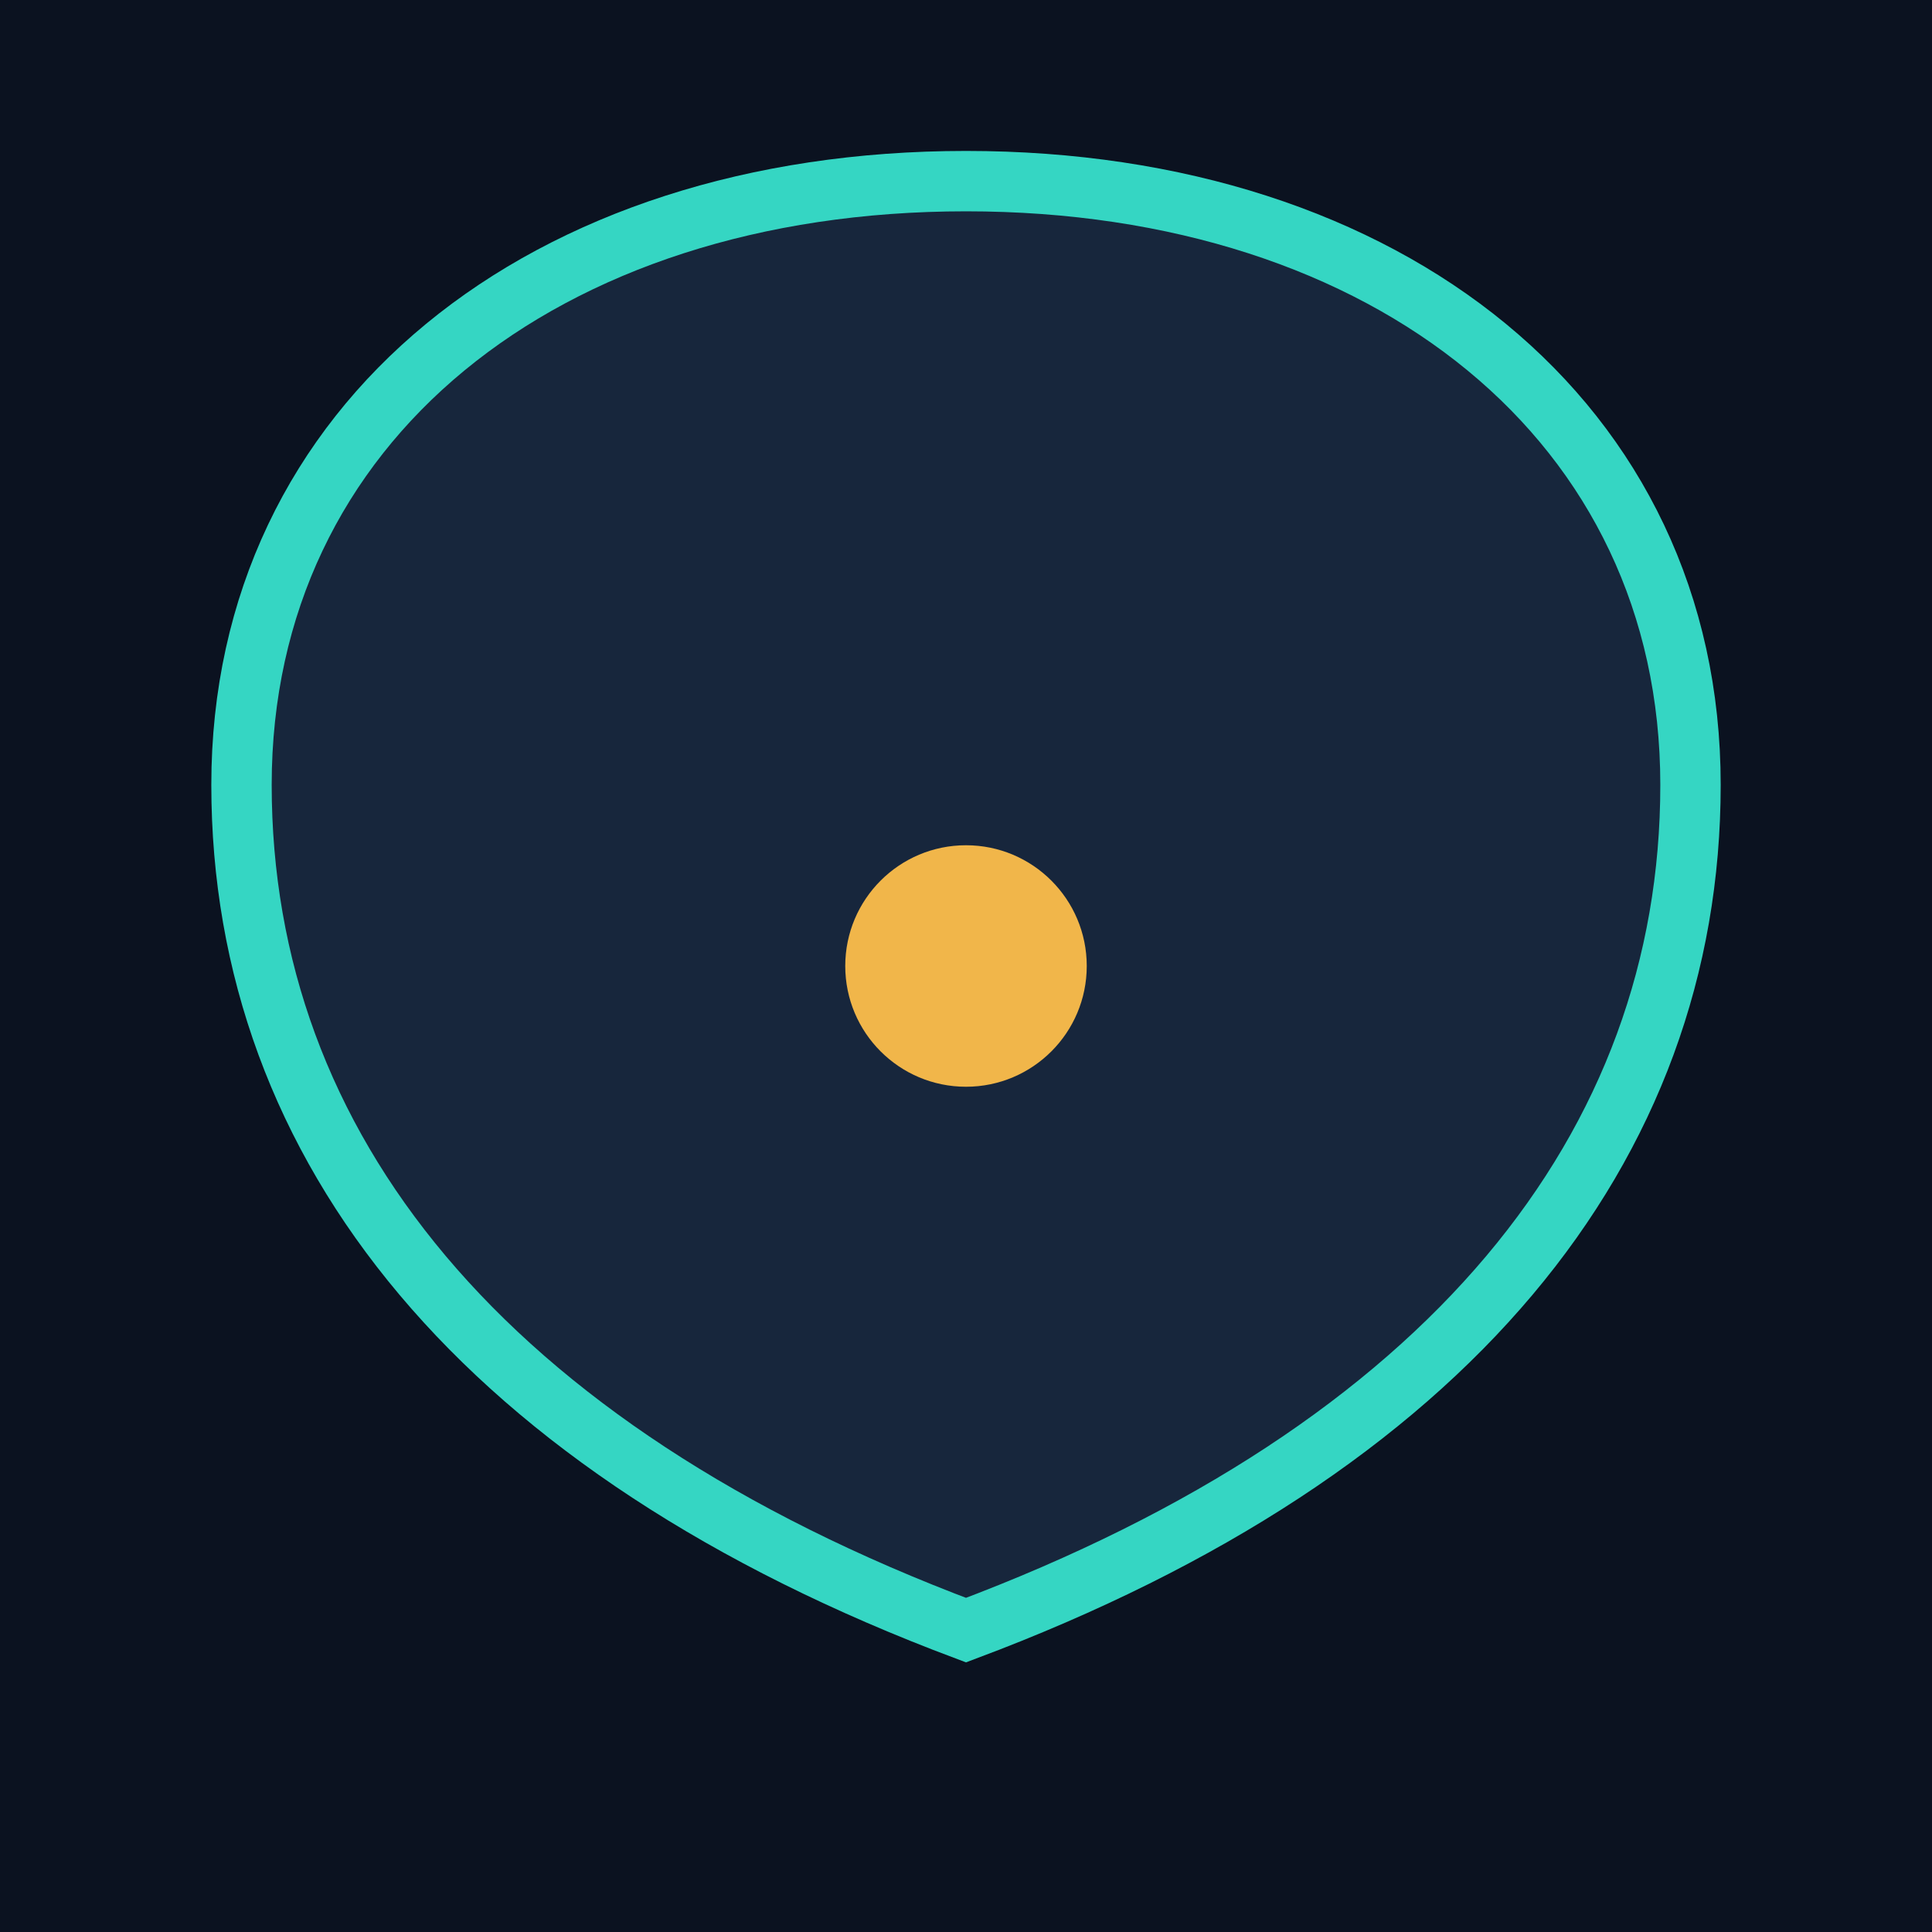
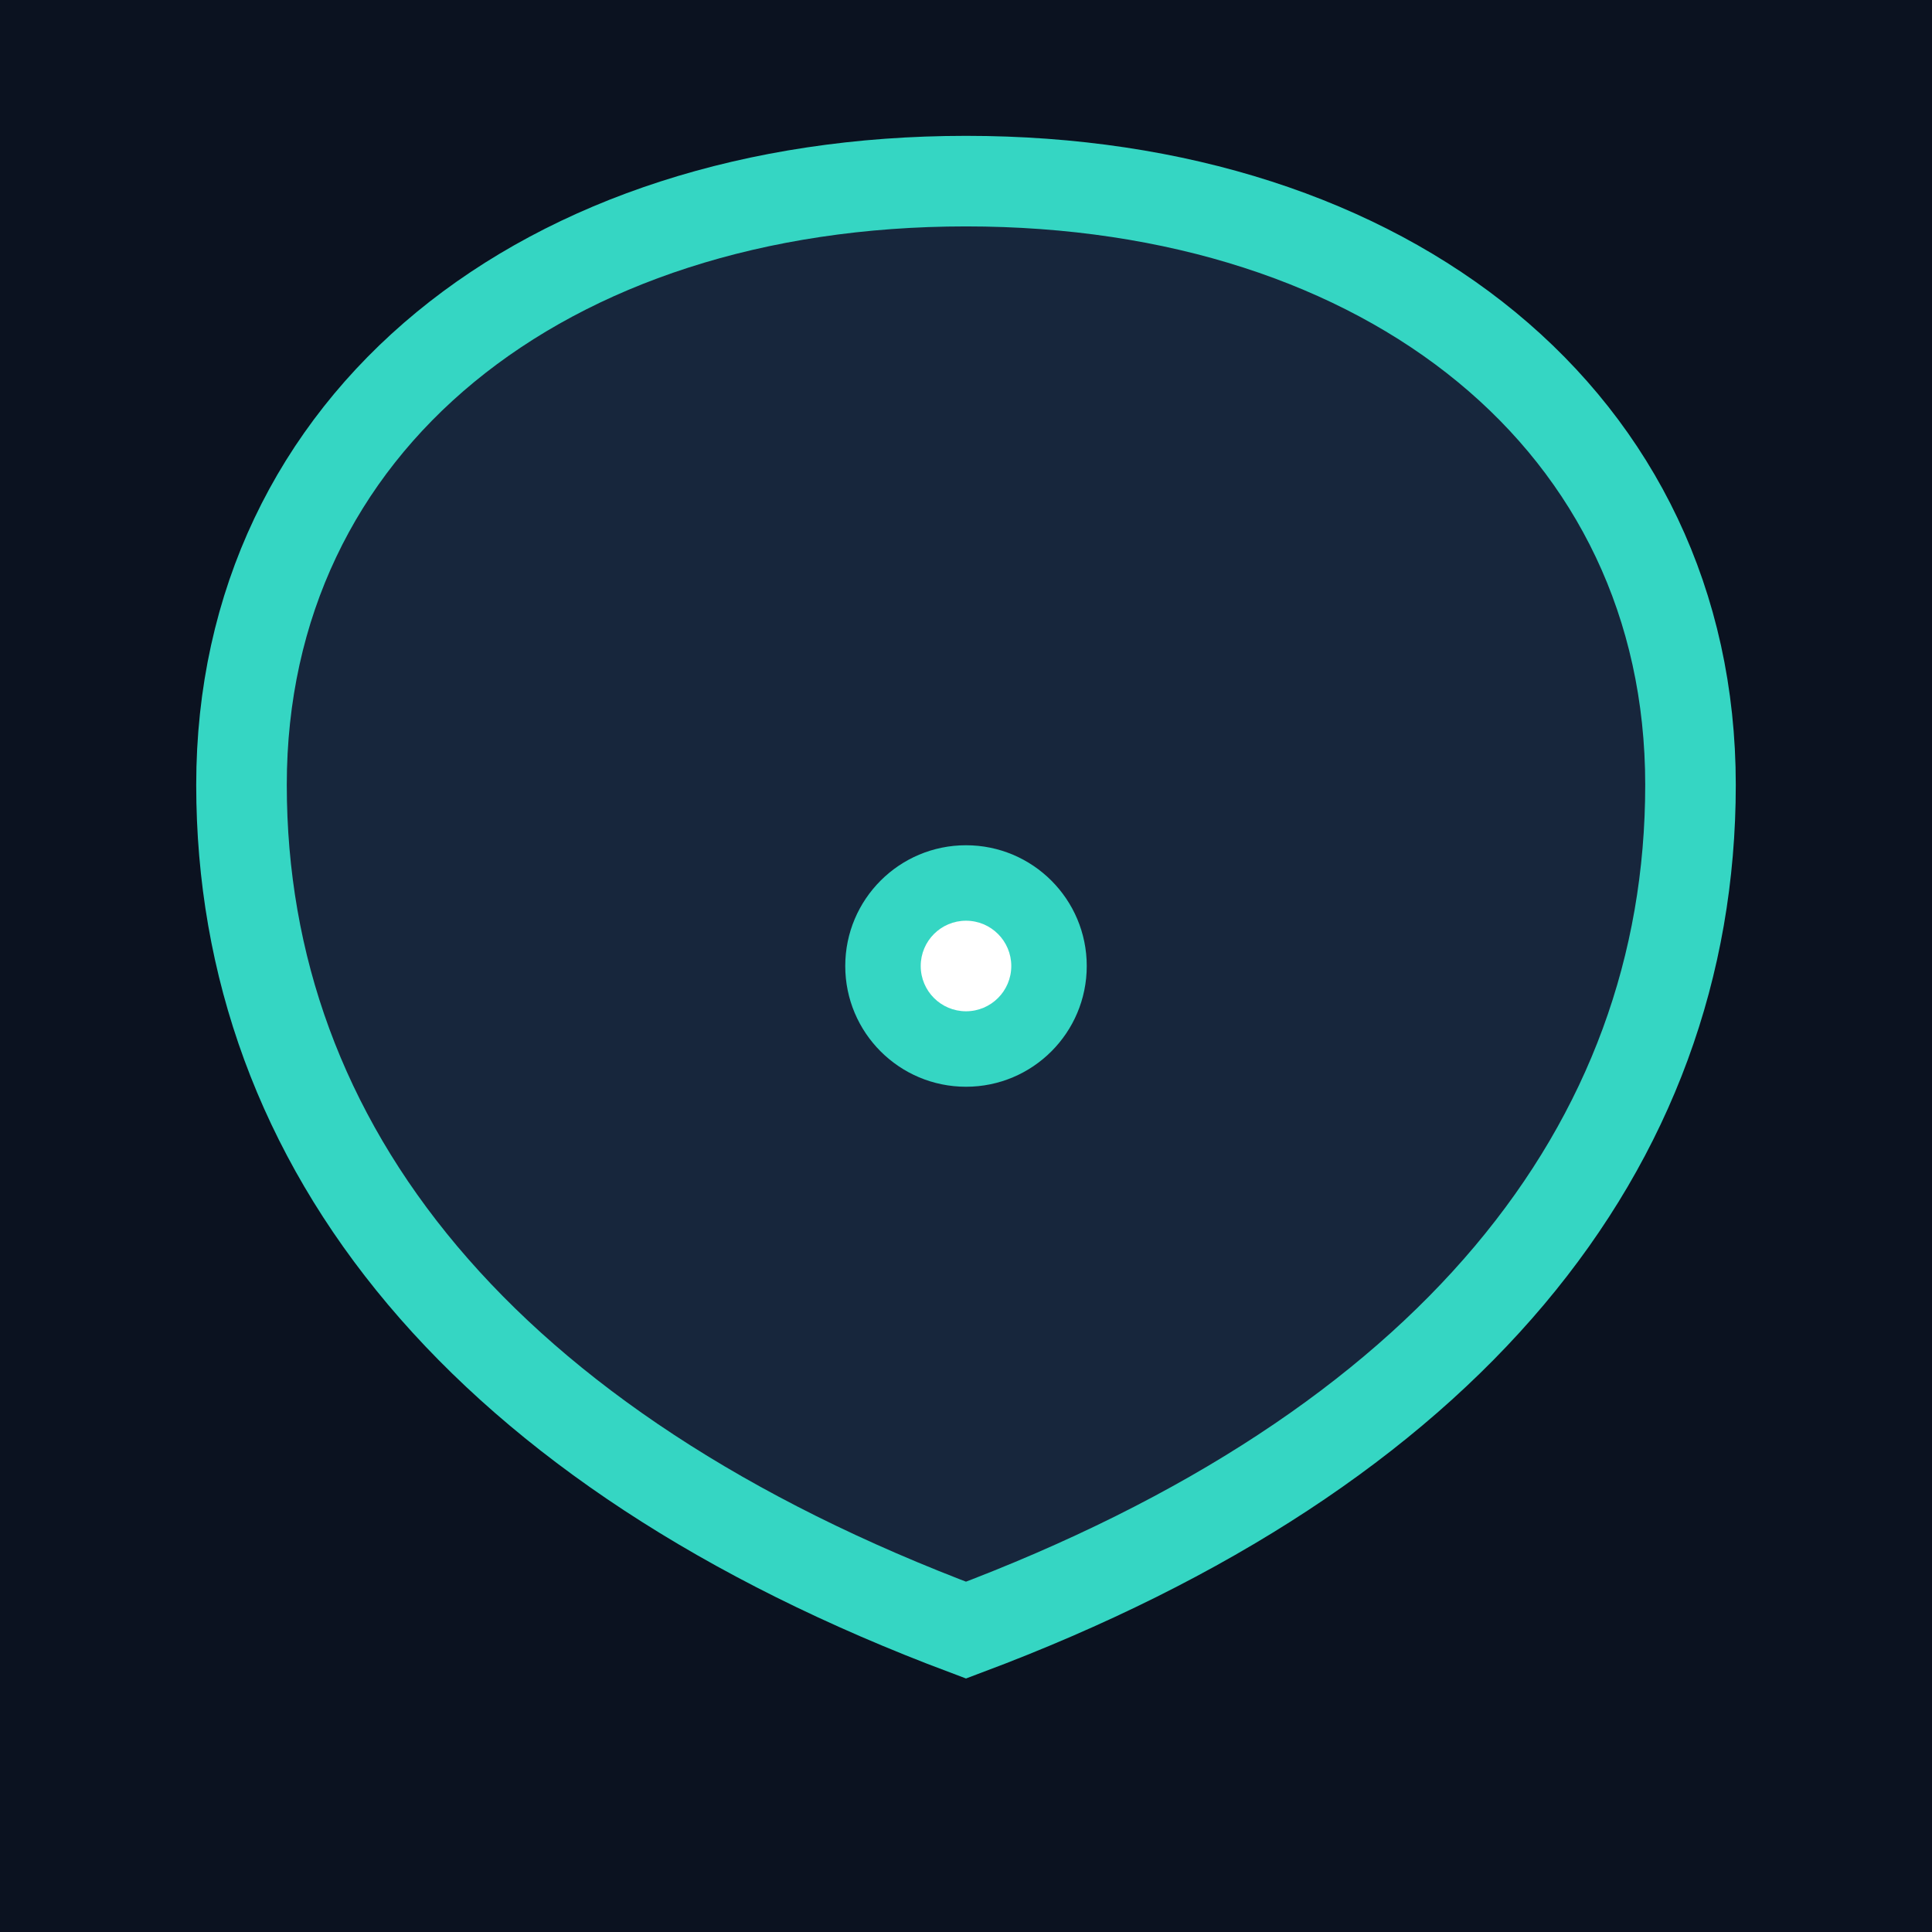
<svg xmlns="http://www.w3.org/2000/svg" viewBox="0 0 32 32" fill="none">
  <rect width="32" height="32" fill="#0B1220" />
-   <path d="M16 3 C9 3 4 7 4 13 C4 19 8 24 16 27 C24 24 28 19 28 13 C28 7 23 3 16 3 Z" fill="#17263C" stroke="#35D6C3" stroke-width="1" />
-   <circle cx="16" cy="16" r="2" fill="#F1B64A" />
+   <path d="M16 3 C9 3 4 7 4 13 C4 19 8 24 16 27 C24 24 28 19 28 13 C28 7 23 3 16 3 Z" fill="#17263C" stroke="#35D6C3" stroke-width="1.5" />
+   <circle cx="16" cy="16" r="2" fill="#35D6C3" />
+   <circle cx="16" cy="16" r="0.75" fill="#FFFFFF" />
</svg>
